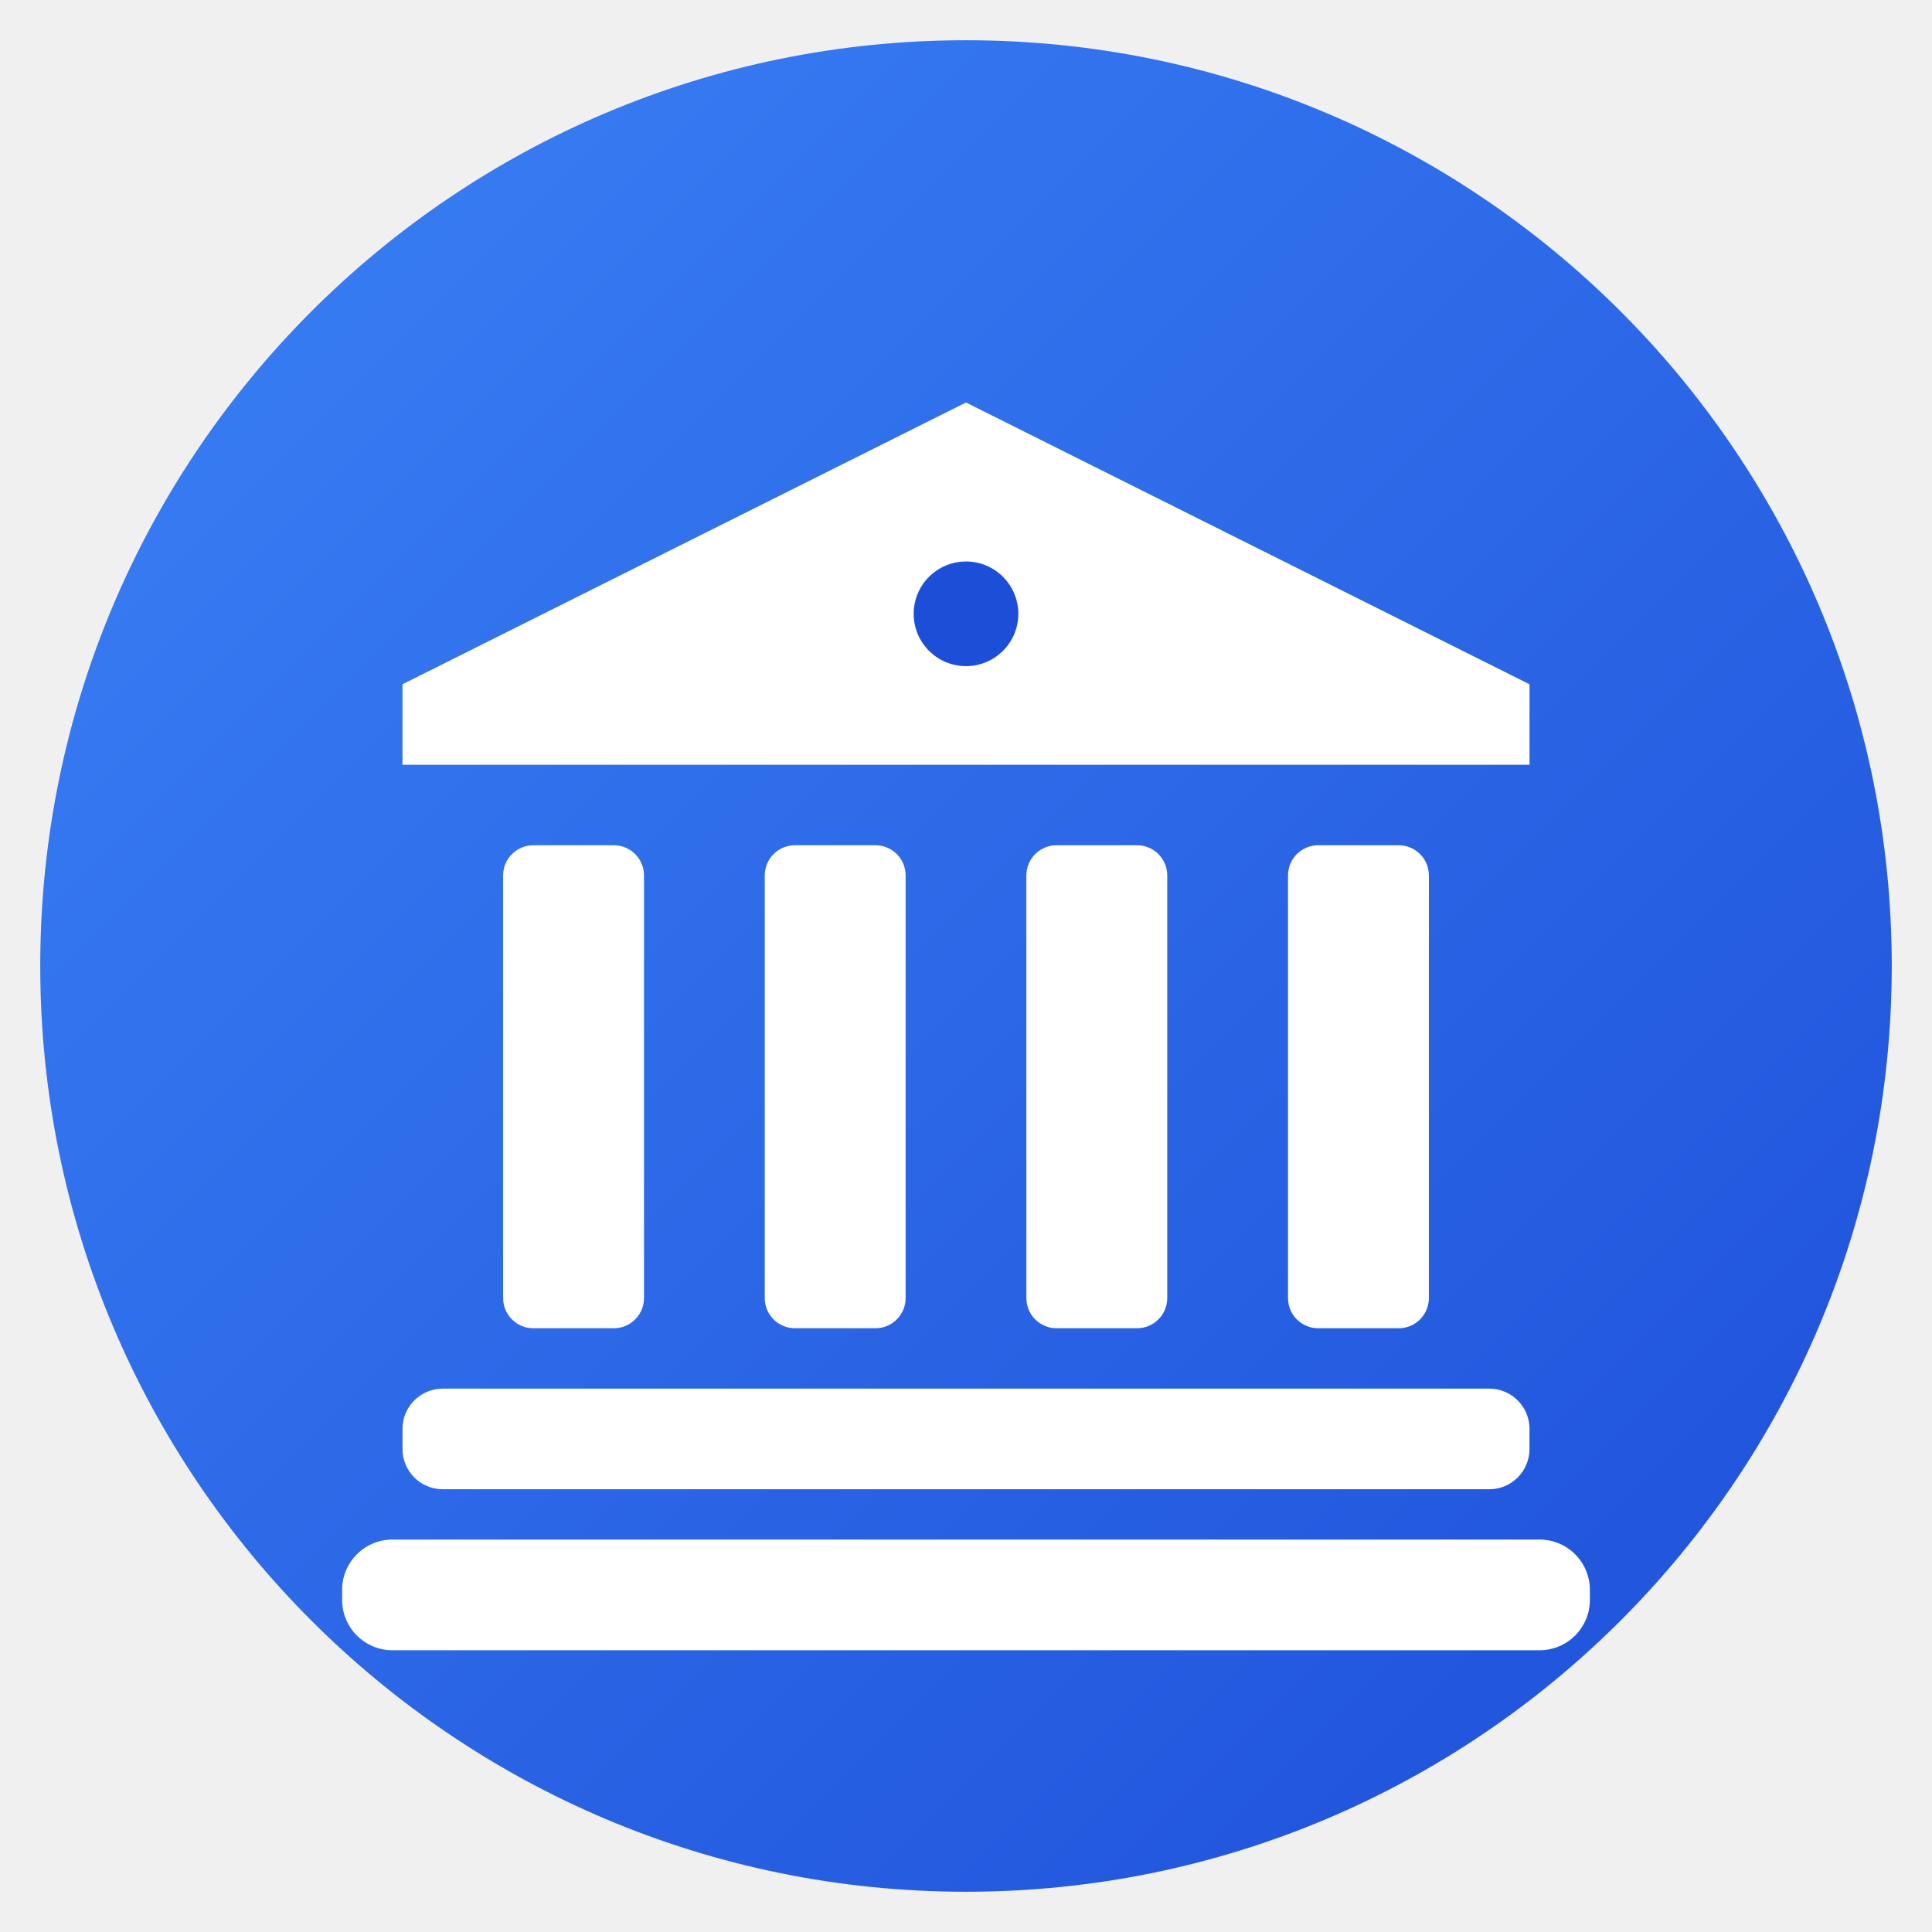
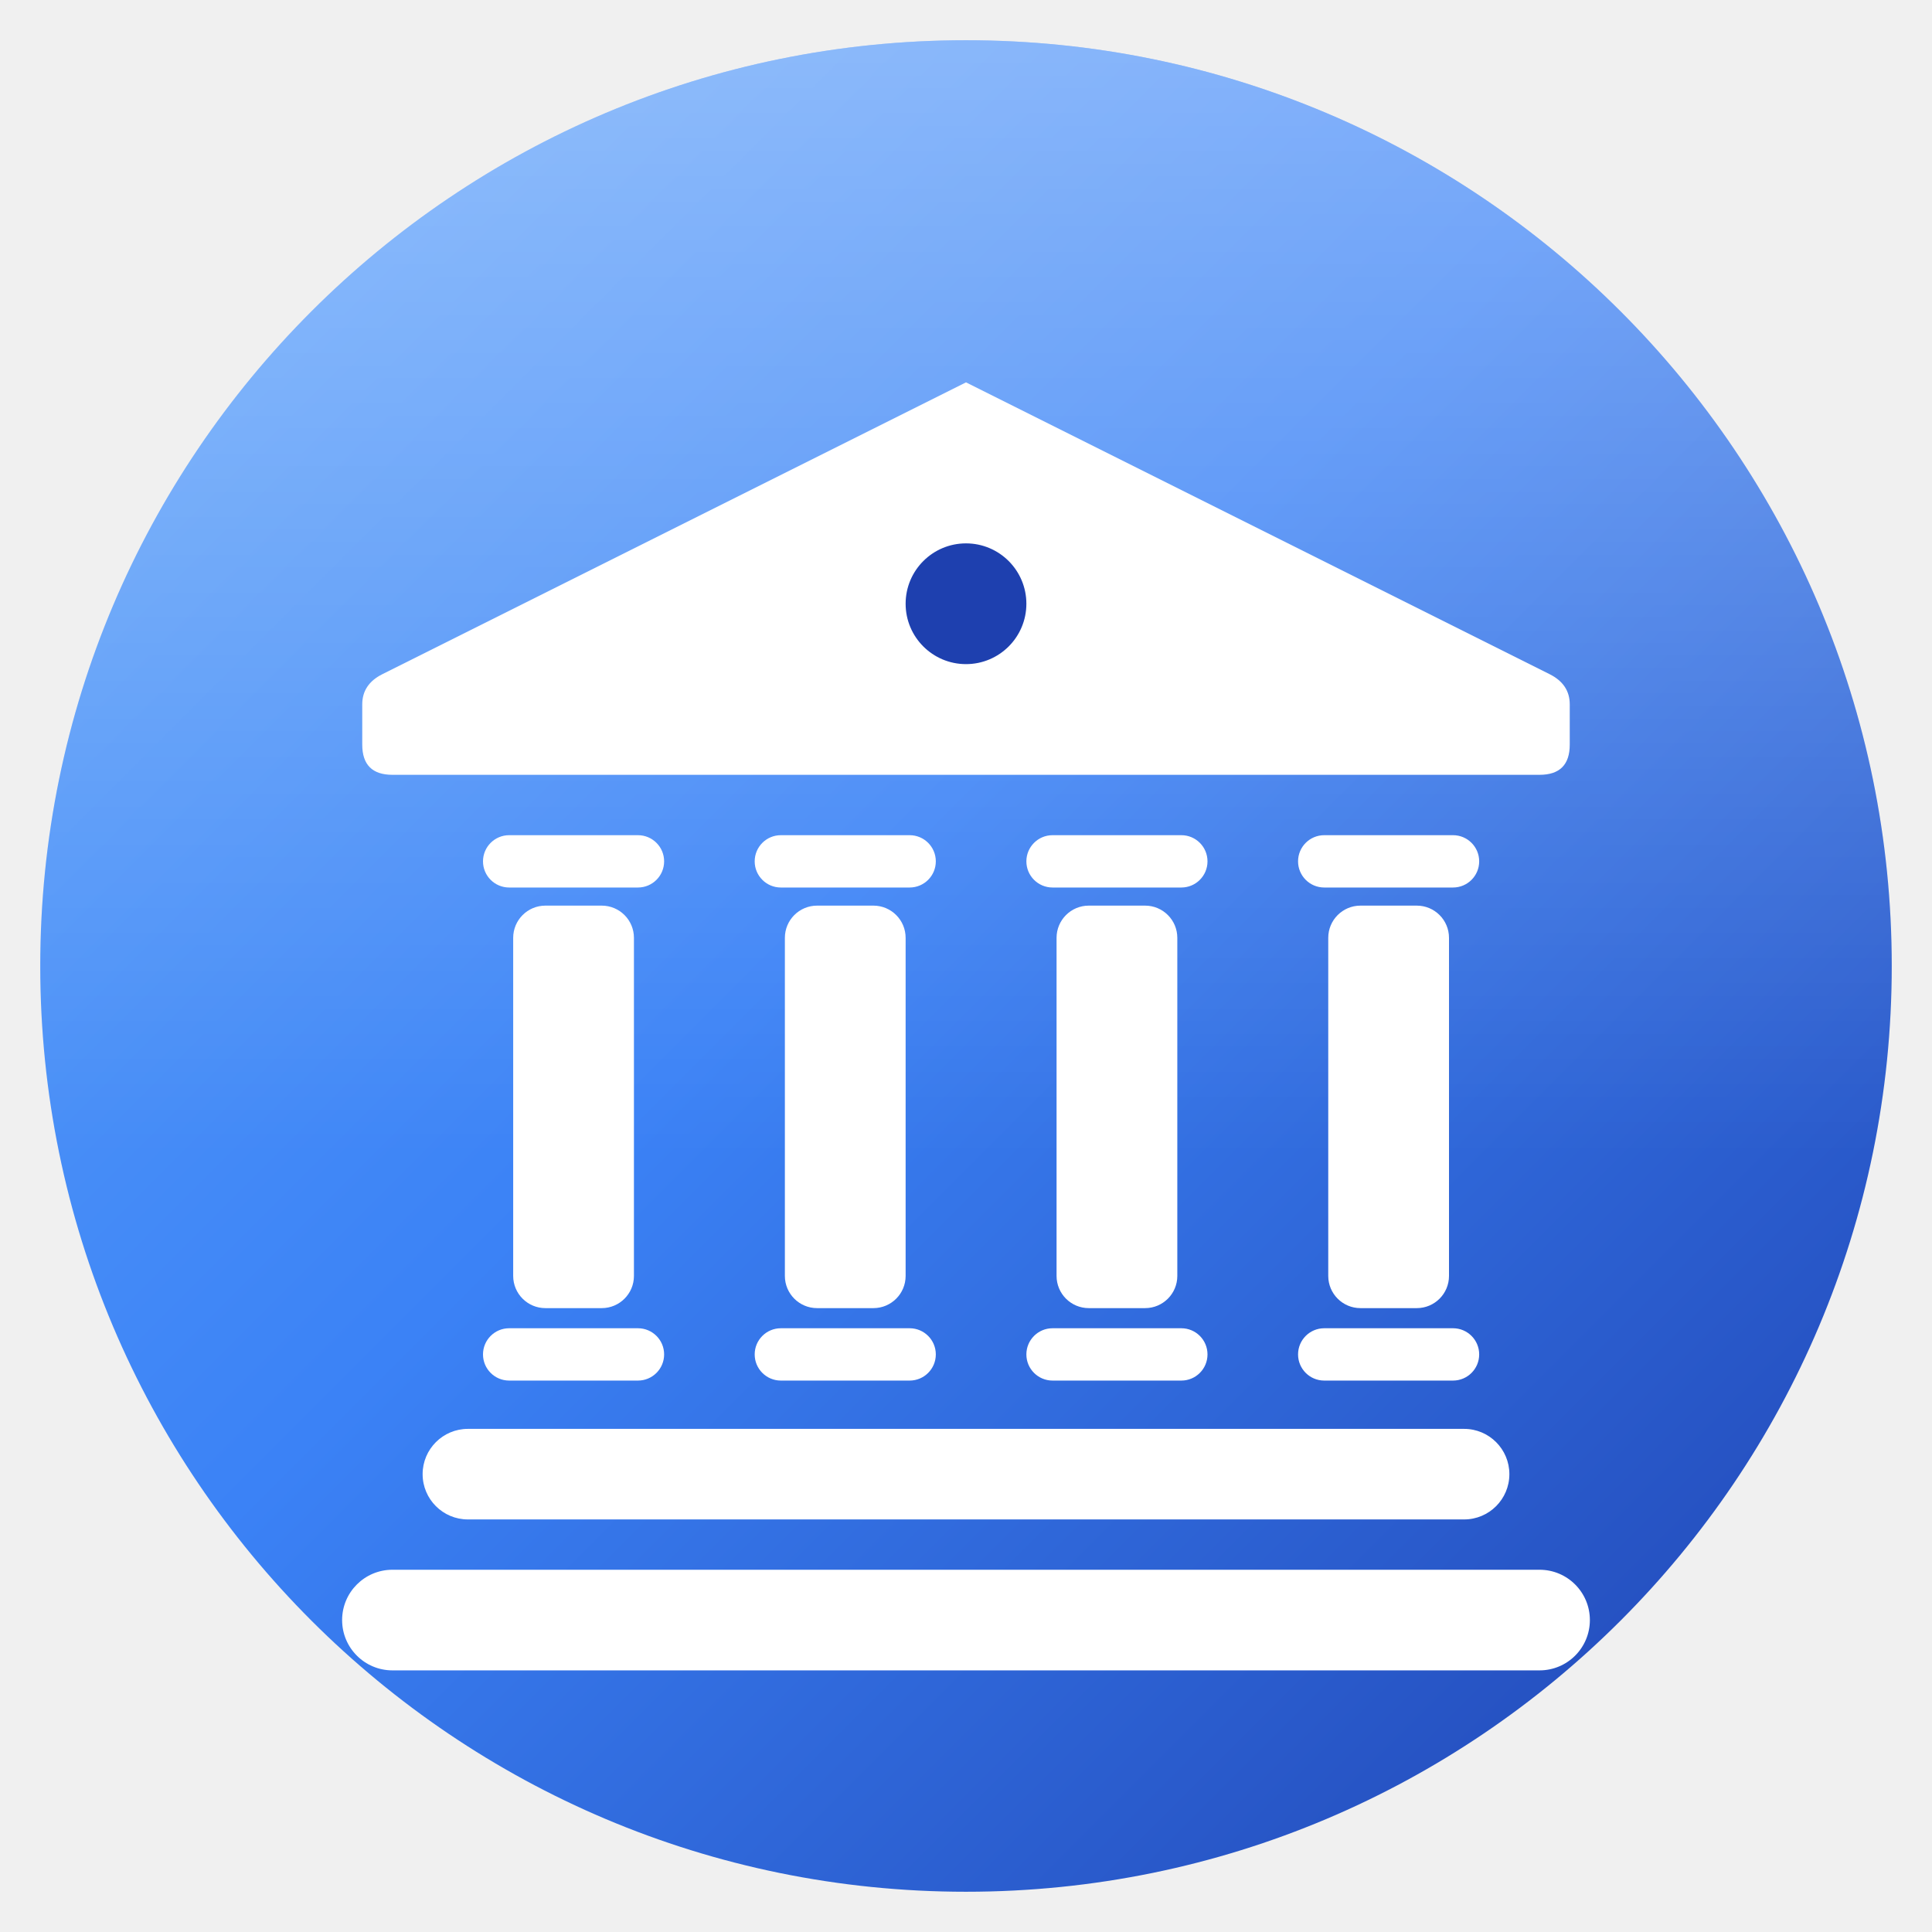
- <svg xmlns="http://www.w3.org/2000/svg" width="96" height="96" viewBox="0 0 96 96">
+ <svg xmlns="http://www.w3.org/2000/svg" width="192" height="192" viewBox="0 0 96 96">
  <defs>
    <linearGradient id="bankBg" x1="0%" y1="0%" x2="100%" y2="100%">
-       <stop offset="0%" stop-color="#3b82f6" />
-       <stop offset="100%" stop-color="#1d4ed8" />
+       <stop offset="0%" stop-color="#60a5fa" />
+       <stop offset="45%" stop-color="#3b82f6" />
+       <stop offset="100%" stop-color="#1e40af" />
+     </linearGradient>
+     <linearGradient id="bankShine" x1="0%" y1="0%" x2="0%" y2="100%">
+       <stop offset="0%" stop-color="#ffffff" stop-opacity=".35" />
+       <stop offset="60%" stop-color="#ffffff" stop-opacity="0" />
    </linearGradient>
  </defs>
  <circle cx="48" cy="48" r="46" fill="url(#bankBg)" />
+   <circle cx="48" cy="48" r="46" fill="url(#bankShine)" />
  <g fill="#ffffff">
-     <path d="M48 20 L76 34 L76 38 L20 38 L20 34 Z" />
-     <circle cx="48" cy="30.5" r="2.6" fill="#1d4ed8" />
-     <rect x="25" y="42" width="7" height="24" rx="1.5" />
-     <rect x="38" y="42" width="7" height="24" rx="1.5" />
-     <rect x="51" y="42" width="7" height="24" rx="1.5" />
-     <rect x="64" y="42" width="7" height="24" rx="1.5" />
-     <rect x="20" y="69" width="56" height="5" rx="2" />
-     <rect x="17" y="76.5" width="62" height="5.5" rx="2.5" />
+     <path d="M48 19 L77 33.5 Q78 34 78 35 L78 37 Q78 38.5 76.5 38.5 L19.5 38.5 Q18 38.5 18 37 L18 35 Q18 34 19 33.5 Z" />
+     <circle cx="48" cy="30" r="3" fill="#1e40af" />
+     <g>
+       <rect x="24" y="41.5" width="9" height="2.6" rx="1.3" />
+       <rect x="25.5" y="45" width="6" height="20" rx="1.6" />
+       <rect x="24" y="66" width="9" height="2.6" rx="1.3" />
+     </g>
+     <g>
+       <rect x="37.5" y="41.5" width="9" height="2.6" rx="1.3" />
+       <rect x="39" y="45" width="6" height="20" rx="1.6" />
+       <rect x="37.5" y="66" width="9" height="2.6" rx="1.3" />
+     </g>
+     <g>
+       <rect x="51" y="41.5" width="9" height="2.6" rx="1.3" />
+       <rect x="52.5" y="45" width="6" height="20" rx="1.6" />
+       <rect x="51" y="66" width="9" height="2.6" rx="1.3" />
+     </g>
+     <g>
+       <rect x="64.5" y="41.5" width="9" height="2.6" rx="1.3" />
+       <rect x="66" y="45" width="6" height="20" rx="1.6" />
+       <rect x="64.5" y="66" width="9" height="2.6" rx="1.3" />
+     </g>
+     <rect x="21" y="71" width="54" height="4.5" rx="2.25" />
+     <rect x="17" y="78" width="62" height="5" rx="2.5" />
  </g>
</svg>
